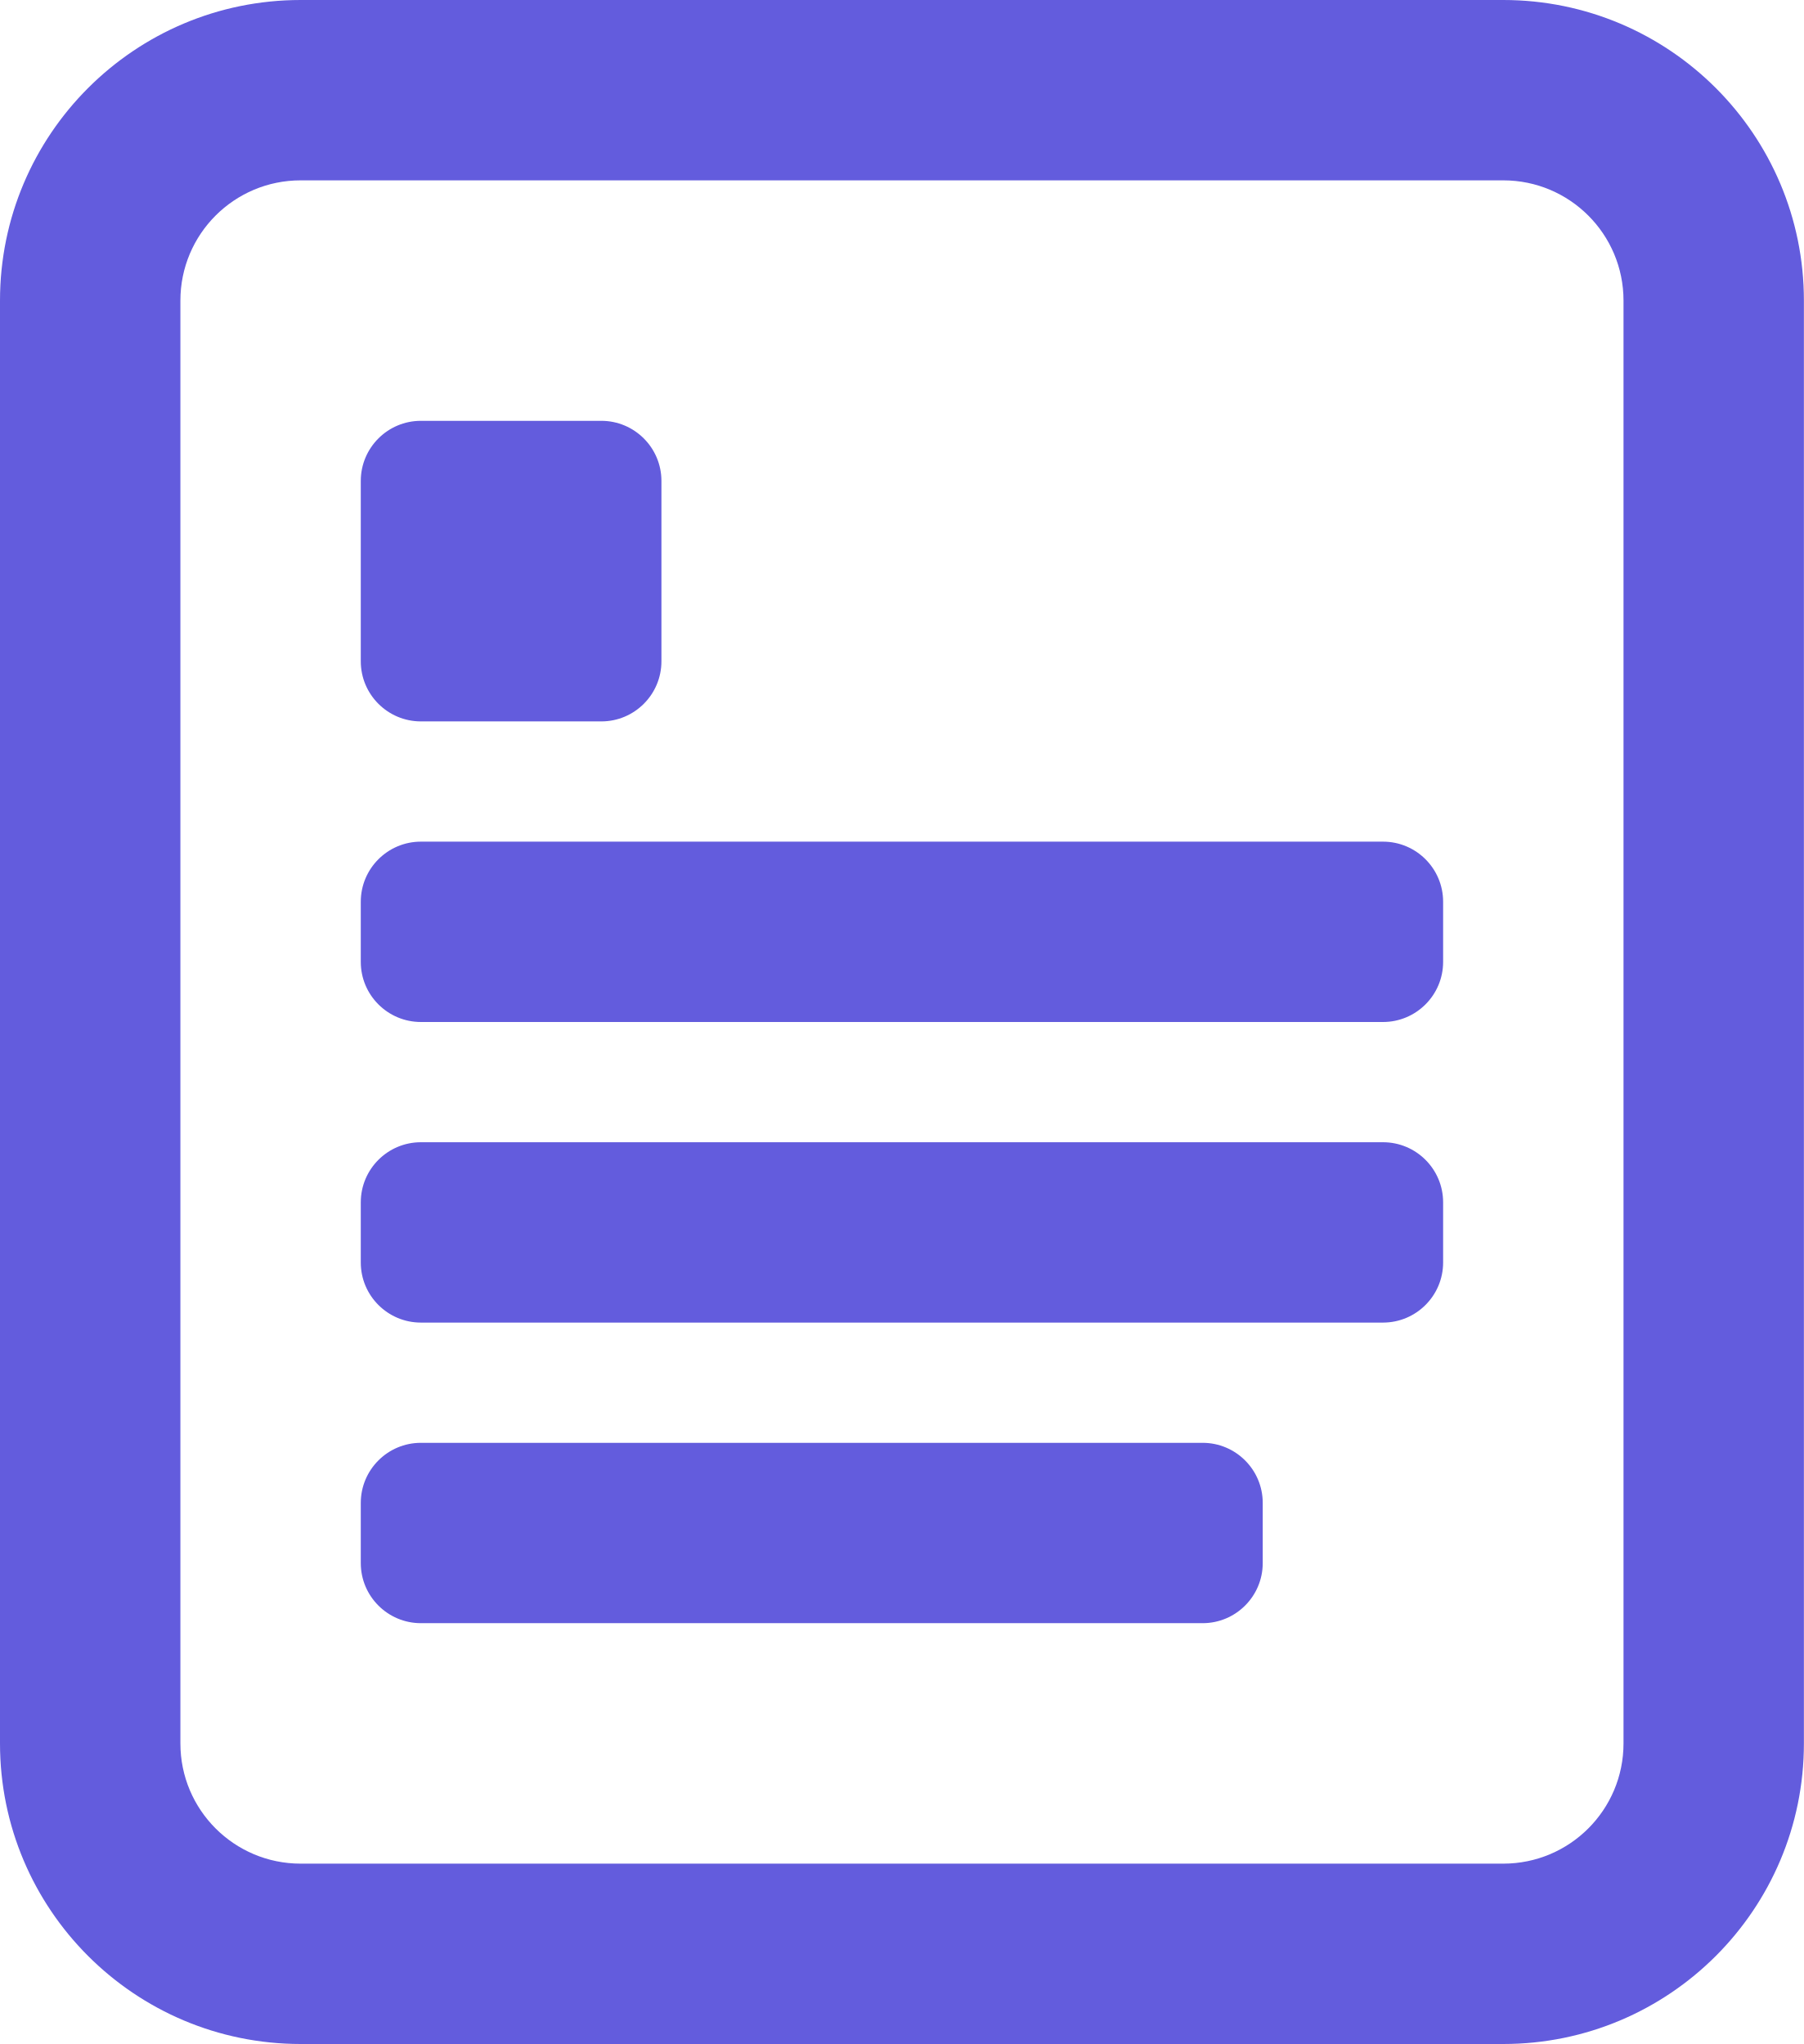
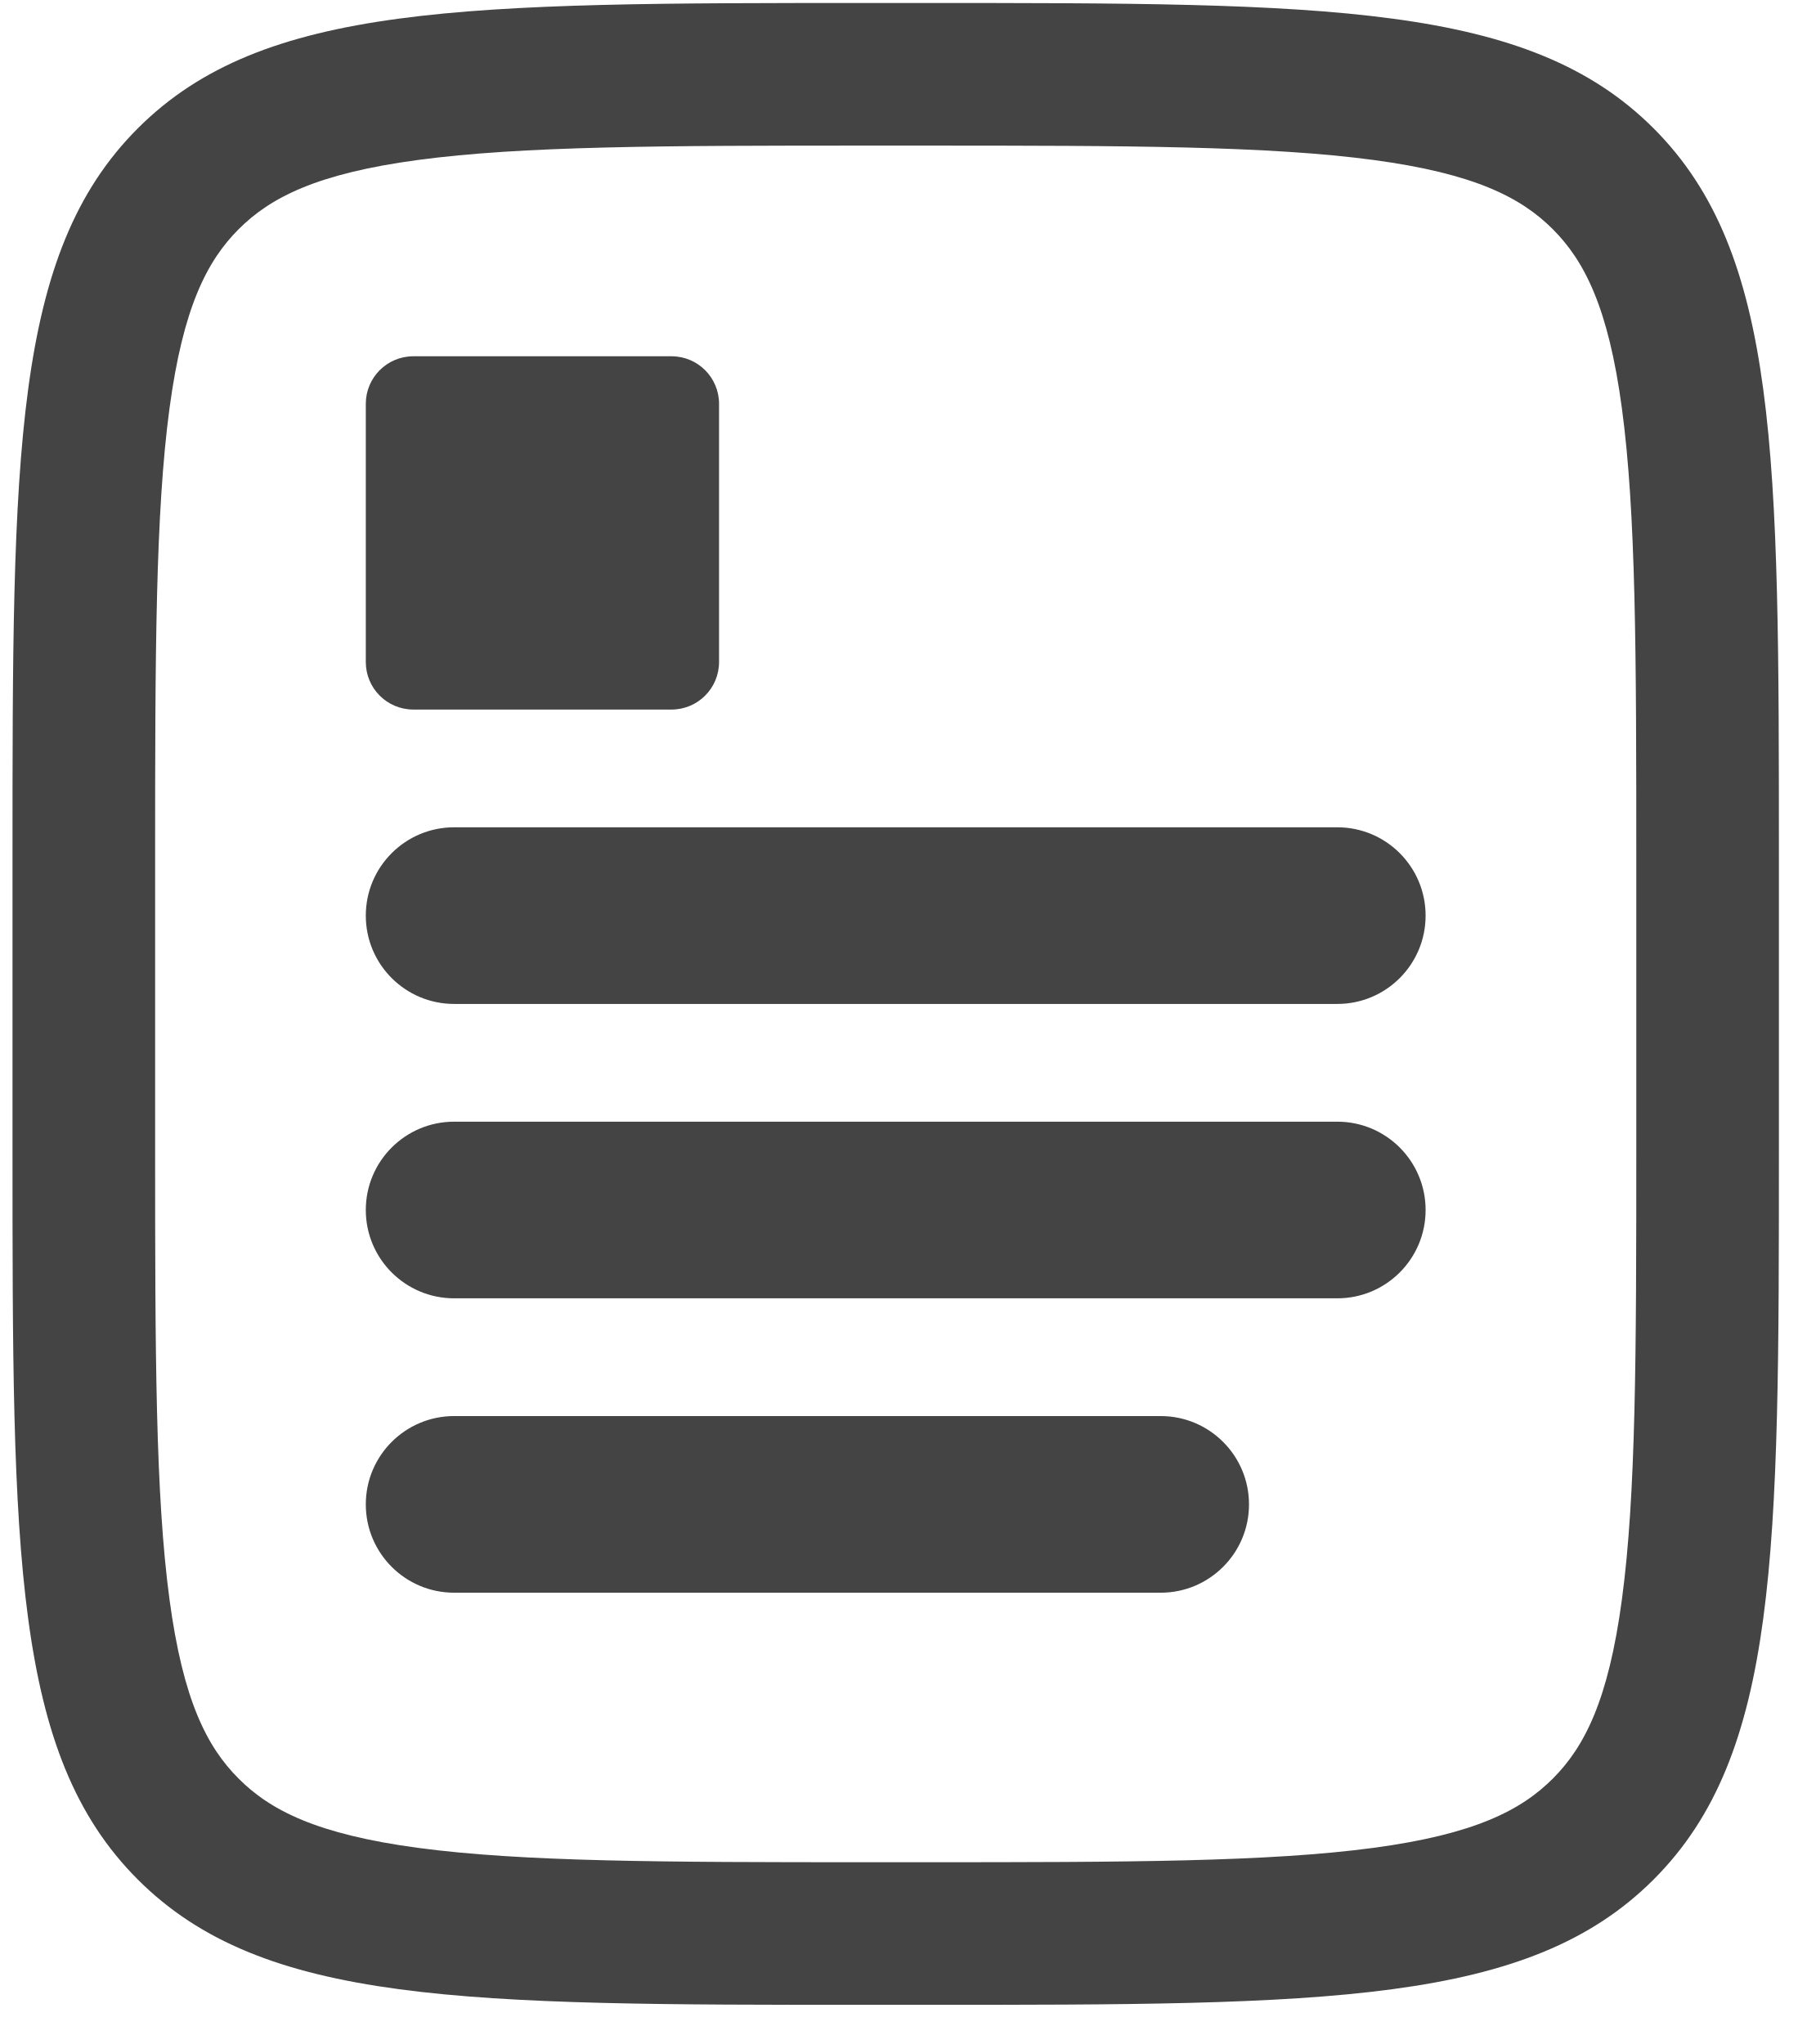
- <svg xmlns="http://www.w3.org/2000/svg" width="30" height="34" viewBox="0 0 30 34" fill="none">
-   <path fill-rule="evenodd" clip-rule="evenodd" d="M25 3H5C3.895 3 3 3.895 3 5V29C3 30.105 3.895 31 5 31H25C26.105 31 27 30.105 27 29V5C27 3.895 26.105 3 25 3ZM5 0C2.239 0 0 2.239 0 5V29C0 31.761 2.239 34 5 34H25C27.761 34 30 31.761 30 29V5C30 2.239 27.761 0 25 0H5ZM6 8C6 7.448 6.448 7 7 7H10C10.552 7 11 7.448 11 8V11C11 11.552 10.552 12 10 12H7C6.448 12 6 11.552 6 11V8ZM7 14C6.448 14 6 14.448 6 15V16C6 16.552 6.448 17 7 17H23C23.552 17 24 16.552 24 16V15C24 14.448 23.552 14 23 14H7ZM6 20C6 19.448 6.448 19 7 19H23C23.552 19 24 19.448 24 20V21C24 21.552 23.552 22 23 22H7C6.448 22 6 21.552 6 21V20ZM7 24C6.448 24 6 24.448 6 25V26C6 26.552 6.448 27 7 27H20C20.552 27 21 26.552 21 26V25C21 24.448 20.552 24 20 24H7Z" fill="#635CDD" />
+ <svg xmlns="http://www.w3.org/2000/svg" width="38" height="43" viewBox="0 0 38 43" fill="none">
+   <path fill-rule="evenodd" clip-rule="evenodd" d="M19.421 3.063H18.263C13.936 3.063 10.992 3.07 8.787 3.366C6.669 3.651 5.688 4.153 5.021 4.821C4.353 5.489 3.851 6.47 3.566 8.588C3.27 10.792 3.263 13.736 3.263 18.064V24.176C3.263 28.503 3.27 31.447 3.566 33.651C3.851 35.77 4.353 36.751 5.021 37.418C5.688 38.086 6.669 38.588 8.787 38.873C10.992 39.169 13.936 39.176 18.263 39.176H19.421C23.748 39.176 26.692 39.169 28.897 38.873C31.015 38.588 31.996 38.086 32.664 37.418C33.331 36.751 33.834 35.77 34.118 33.651C34.415 31.447 34.421 28.503 34.421 24.176V18.064C34.421 13.736 34.415 10.792 34.118 8.588C33.834 6.47 33.331 5.489 32.664 4.821C31.996 4.153 31.015 3.651 28.897 3.366C26.692 3.07 23.748 3.063 19.421 3.063ZM2.899 2.7C0.263 5.336 0.263 9.578 0.263 18.064V24.176C0.263 32.661 0.263 36.904 2.899 39.54C5.535 42.176 9.778 42.176 18.263 42.176H19.421C27.906 42.176 32.149 42.176 34.785 39.54C37.421 36.904 37.421 32.661 37.421 24.176V18.064C37.421 9.578 37.421 5.336 34.785 2.7C32.149 0.063 27.906 0.063 19.421 0.063H18.263C9.778 0.063 5.535 0.063 2.899 2.7ZM7.695 8.495C7.695 7.943 8.142 7.495 8.695 7.495H14.126C14.679 7.495 15.126 7.943 15.126 8.495V13.927C15.126 14.479 14.679 14.927 14.126 14.927H8.695C8.142 14.927 7.695 14.479 7.695 13.927V8.495ZM9.553 17.404C8.527 17.404 7.695 18.236 7.695 19.262C7.695 20.288 8.527 21.12 9.553 21.12H28.132C29.158 21.12 29.989 20.288 29.989 19.262C29.989 18.236 29.158 17.404 28.132 17.404H9.553ZM7.695 25.455C7.695 24.429 8.527 23.597 9.553 23.597H28.132C29.158 23.597 29.989 24.429 29.989 25.455C29.989 26.481 29.158 27.313 28.132 27.313H9.553C8.527 27.313 7.695 26.481 7.695 25.455ZM9.553 29.79C8.527 29.79 7.695 30.622 7.695 31.648C7.695 32.674 8.527 33.506 9.553 33.506H24.416C25.442 33.506 26.274 32.674 26.274 31.648C26.274 30.622 25.442 29.79 24.416 29.79H9.553Z" fill="#444444" />
</svg>
